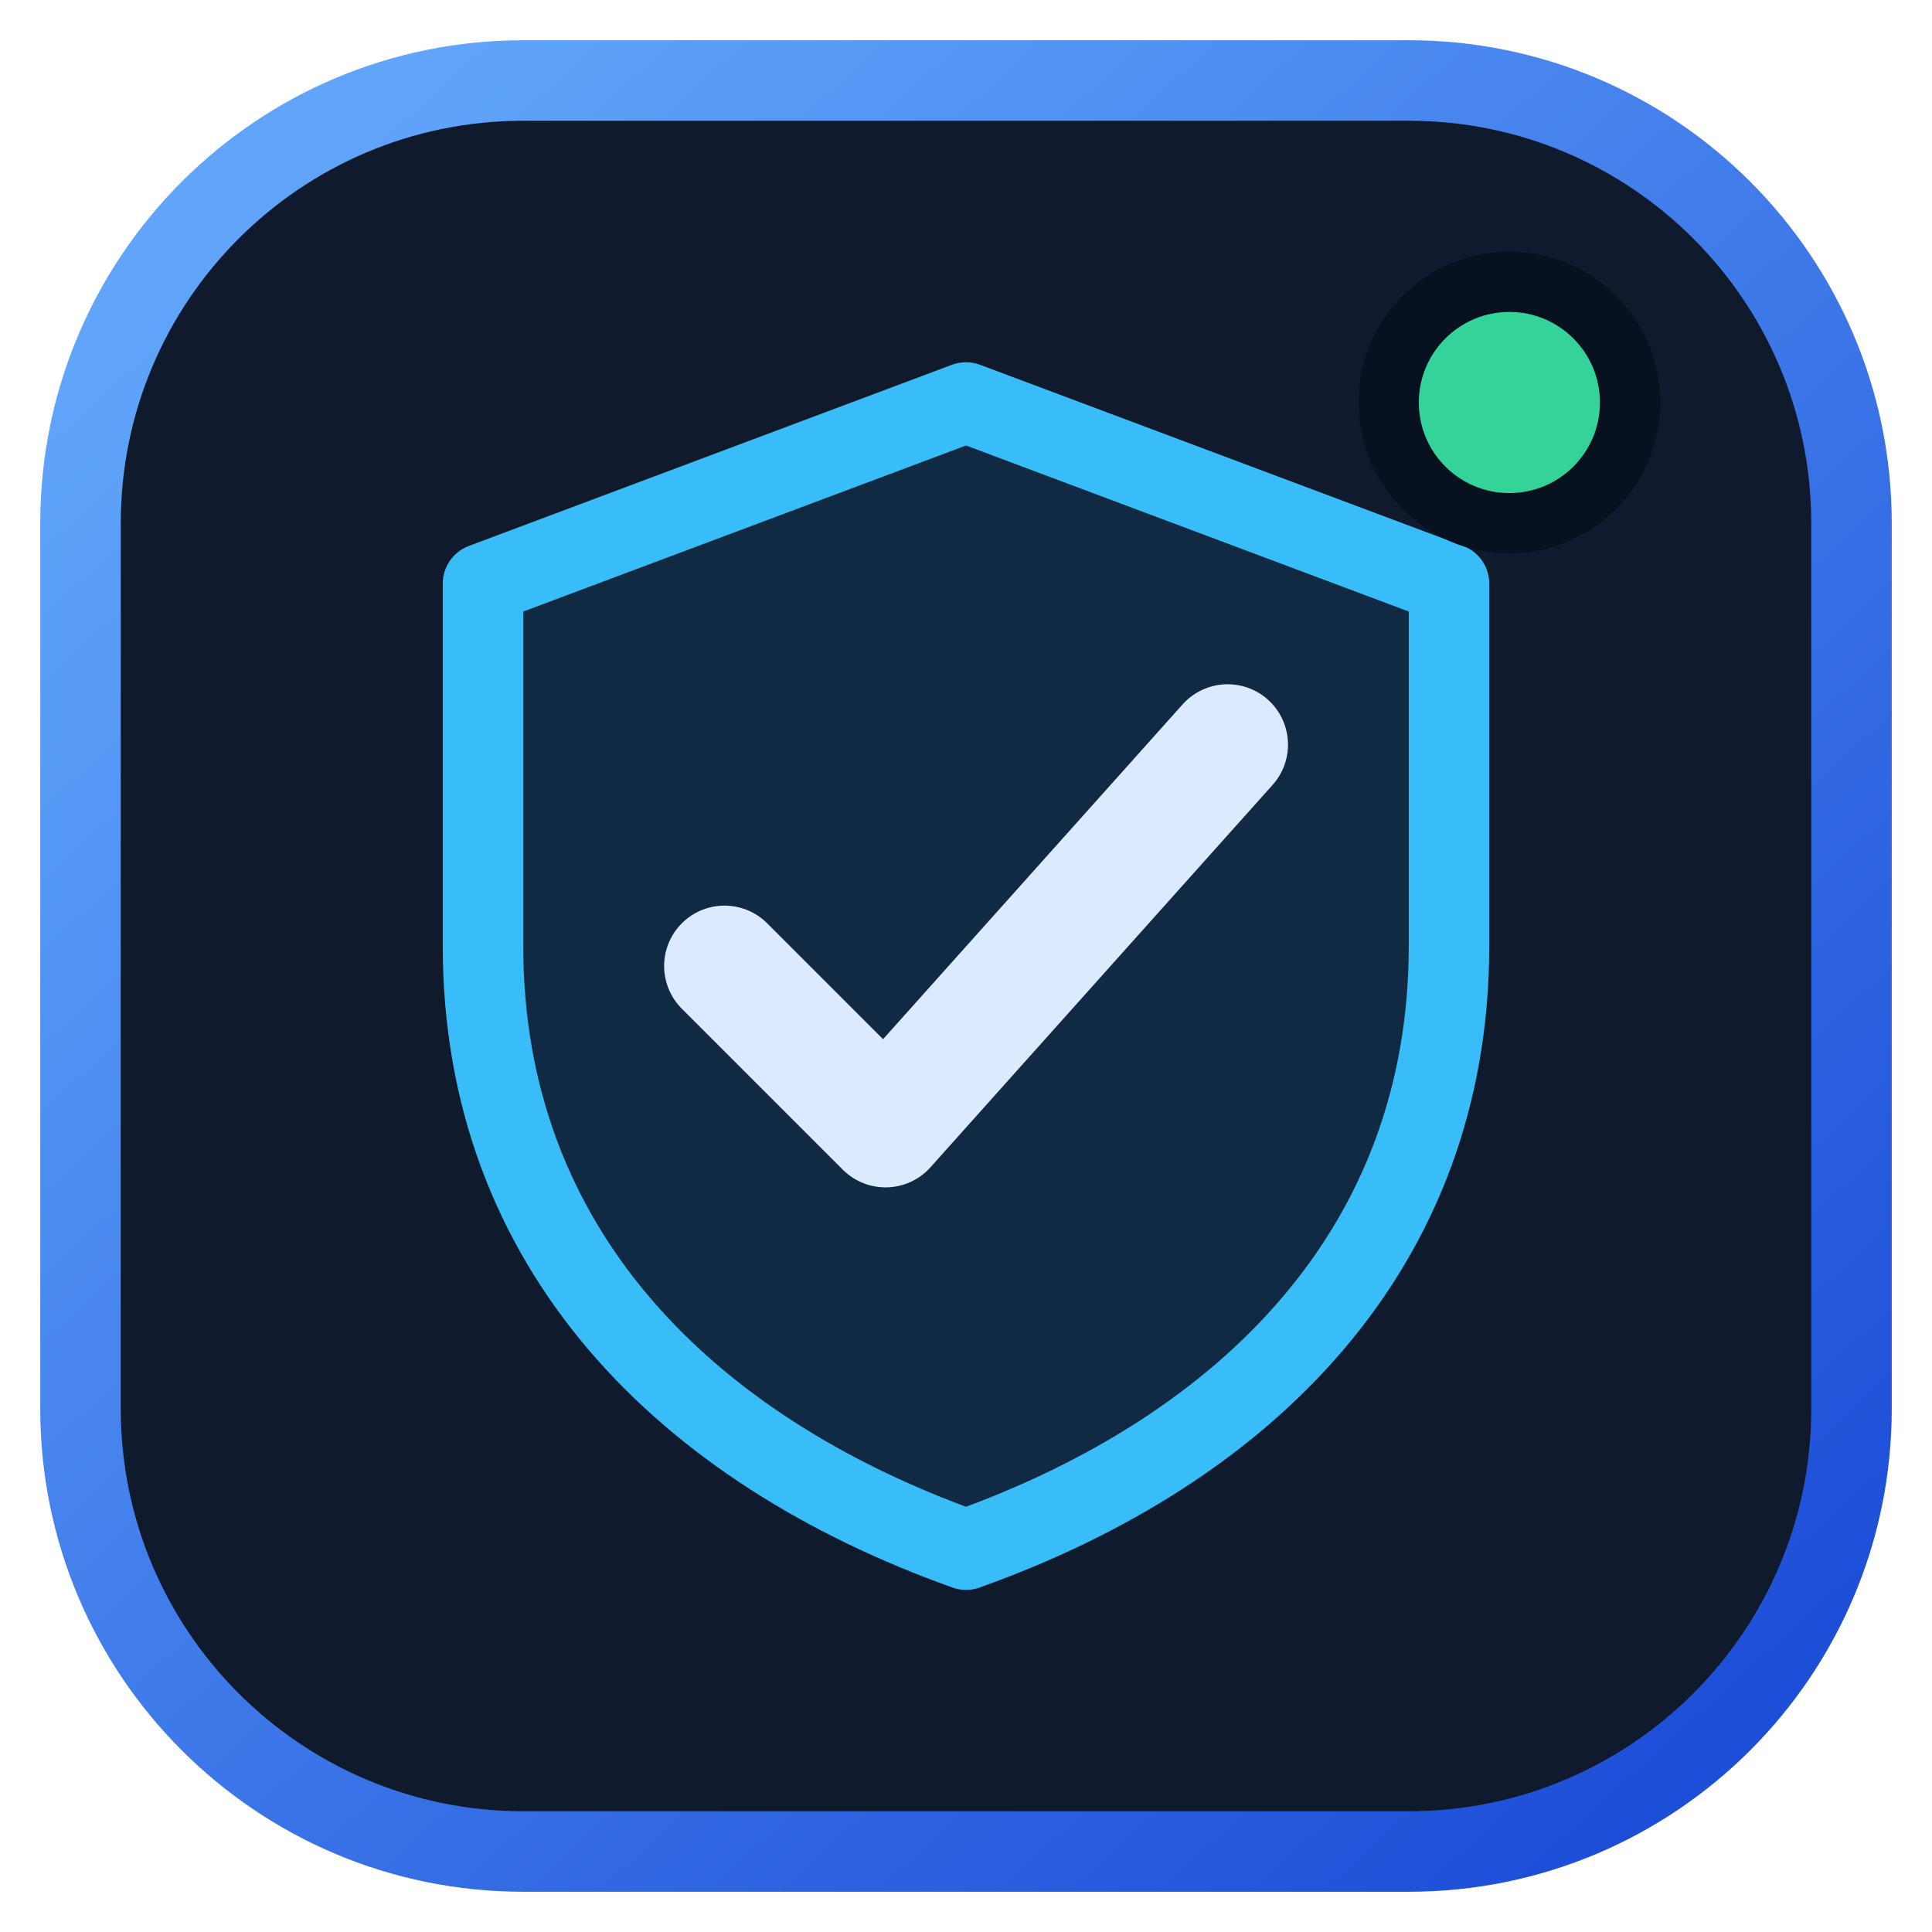
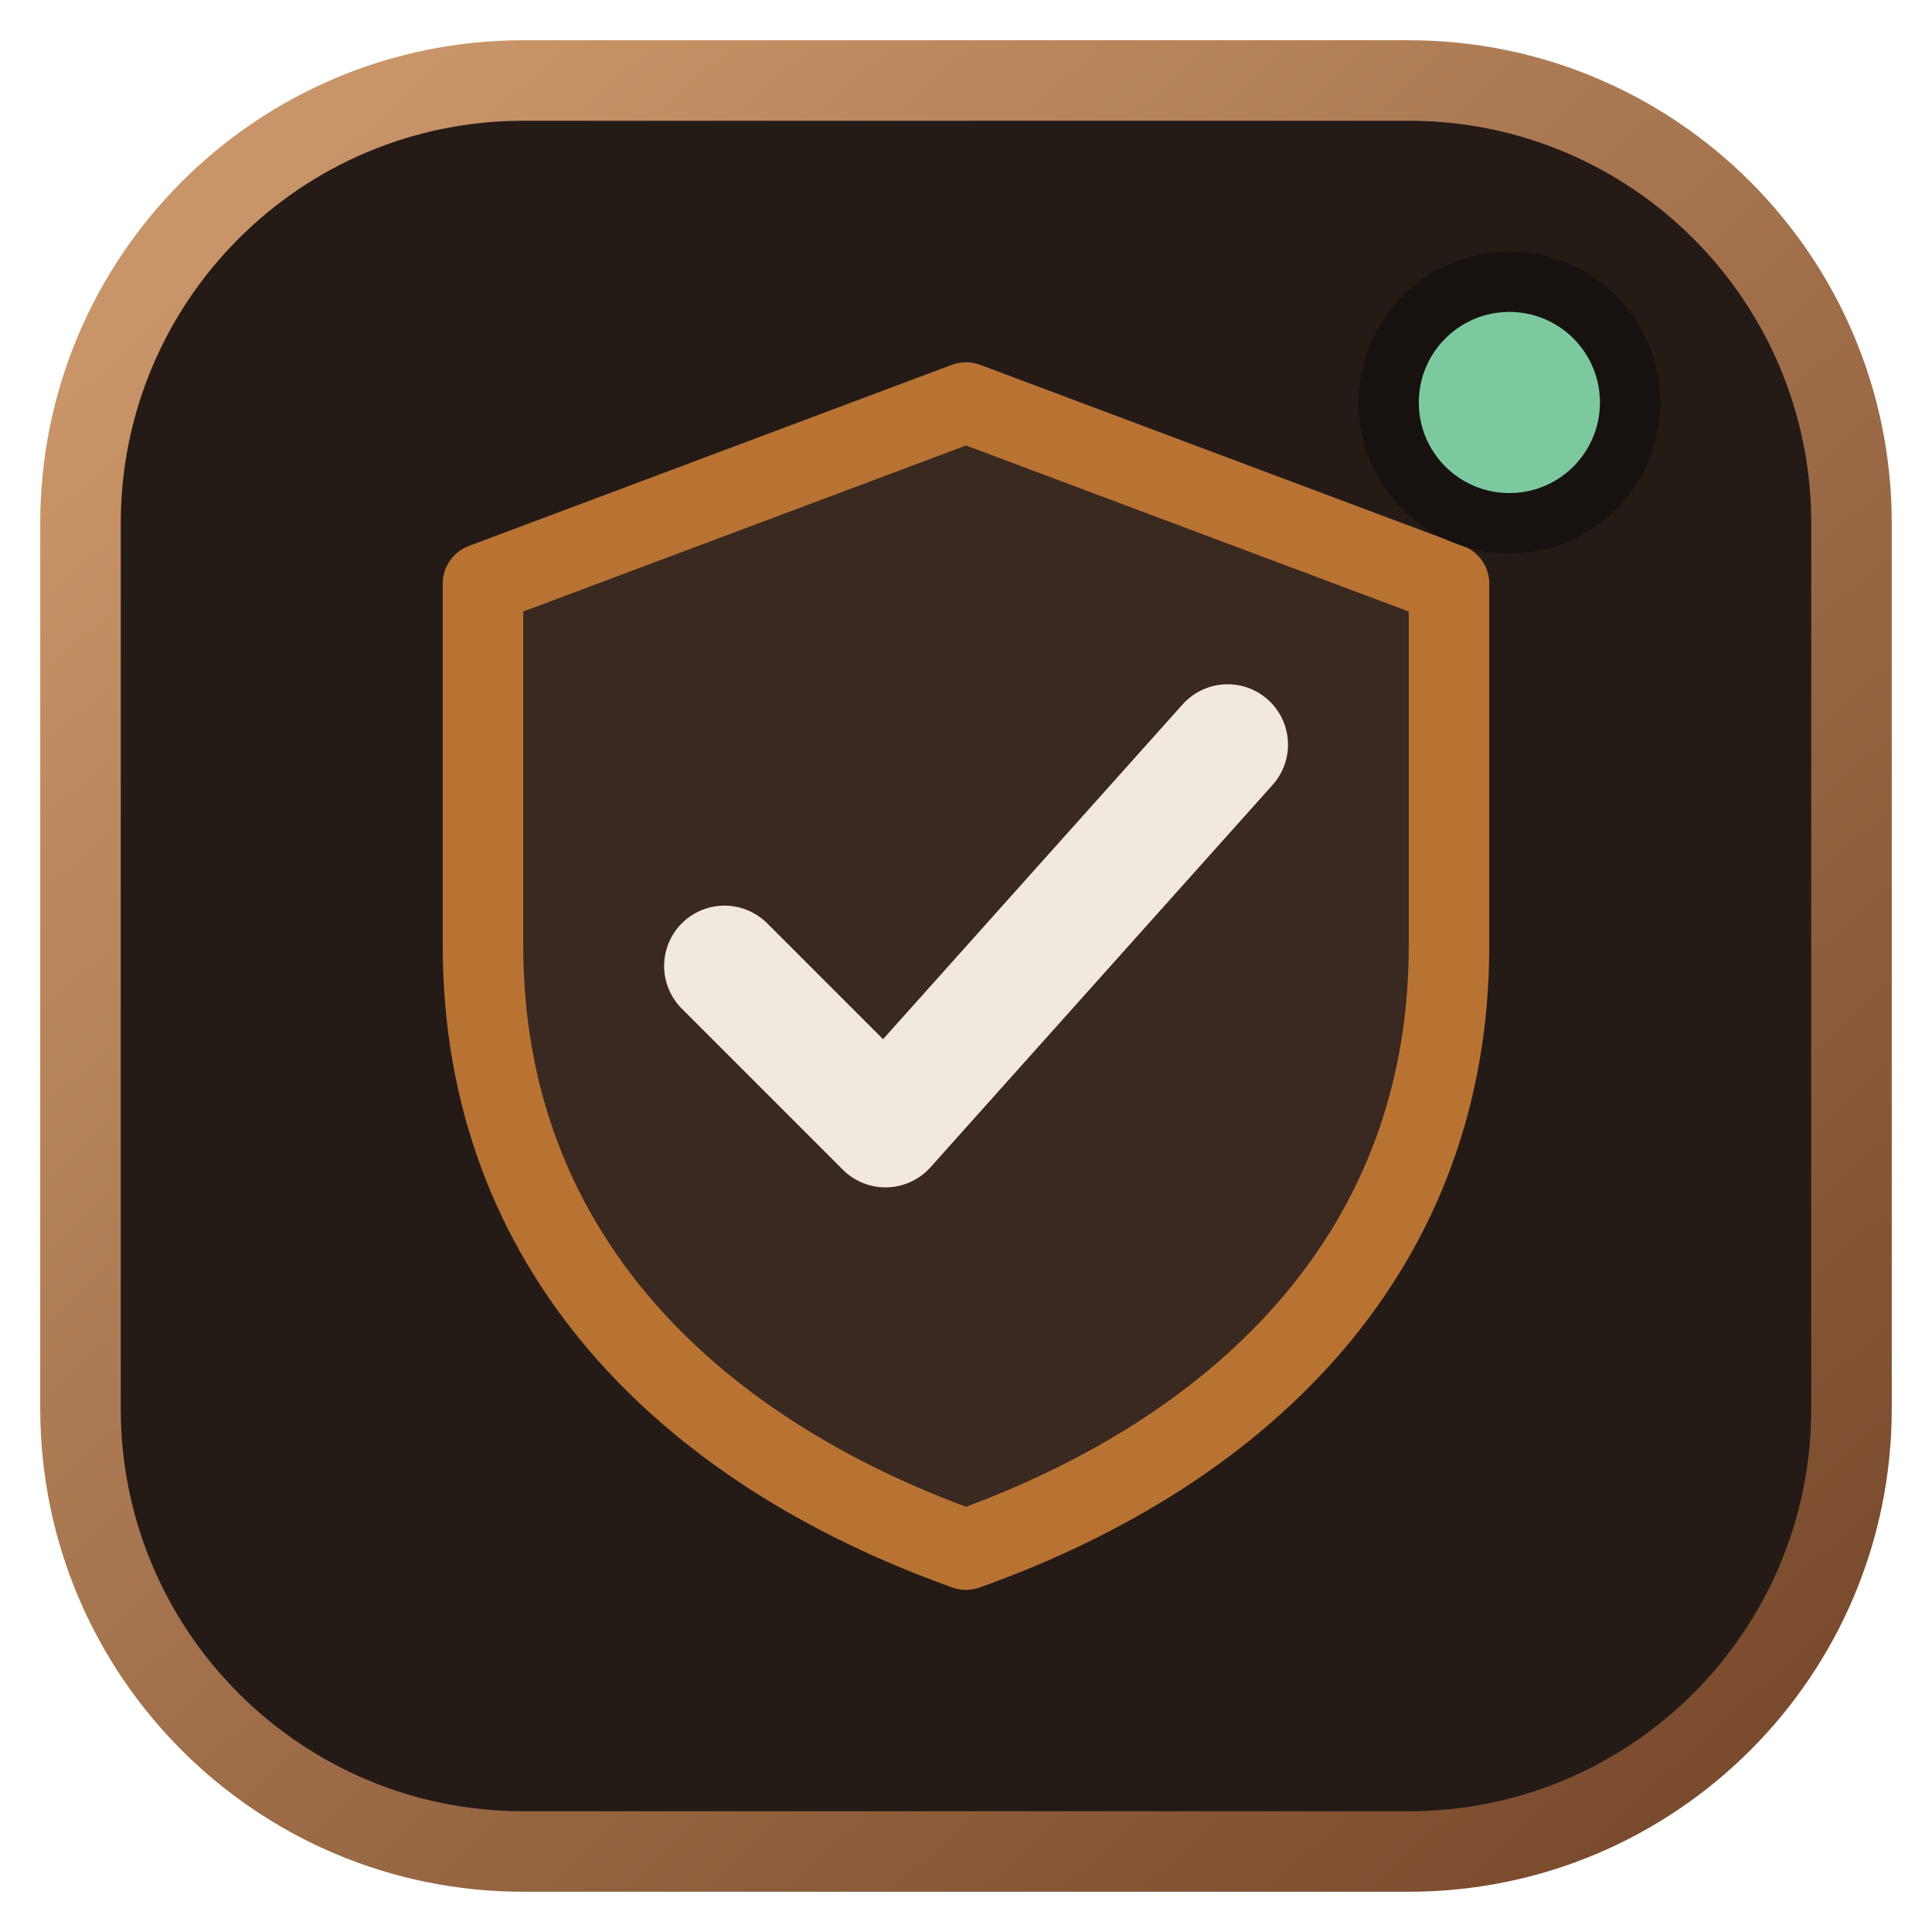
<svg xmlns="http://www.w3.org/2000/svg" viewBox="0 0 96 96" role="img" aria-labelledby="title desc">
  <defs>
    <linearGradient id="badge" x1="13" y1="10" x2="84" y2="88" gradientUnits="userSpaceOnUse">
-       <stop stop-color="#60a5fa" />
-       <stop offset="1" stop-color="#1d4ed8" />
+       <stop stop-color="#c99568" />
+       <stop offset="1" stop-color="#7a4b2d" />
    </linearGradient>
  </defs>
-   <rect x="4" y="4" width="88" height="88" rx="22" fill="#0f1b2d" stroke="url(#badge)" stroke-width="4" />
-   <path d="M48 20 72 29v18c0 15-10 25-24 30-14-5-24-15-24-30V29l24-9Z" fill="#102a43" stroke="#38bdf8" stroke-width="4" stroke-linejoin="round" />
-   <path d="m36 48 8 8 17-19" fill="none" stroke="#dbeafe" stroke-width="6" stroke-linecap="round" stroke-linejoin="round" />
-   <circle cx="75" cy="20" r="6" fill="#34d399" stroke="#08111f" stroke-width="3" />
+   <rect x="4" y="4" width="88" height="88" rx="22" fill="#241b17" stroke="url(#badge)" stroke-width="4" />
+   <path d="M48 20 72 29v18c0 15-10 25-24 30-14-5-24-15-24-30V29l24-9Z" fill="#3a2920" stroke="#b87333" stroke-width="4" stroke-linejoin="round" />
+   <path d="m36 48 8 8 17-19" fill="none" stroke="#f1e8de" stroke-width="6" stroke-linecap="round" stroke-linejoin="round" />
+   <circle cx="75" cy="20" r="6" fill="#7cc9a0" stroke="#17120f" stroke-width="3" />
</svg>
